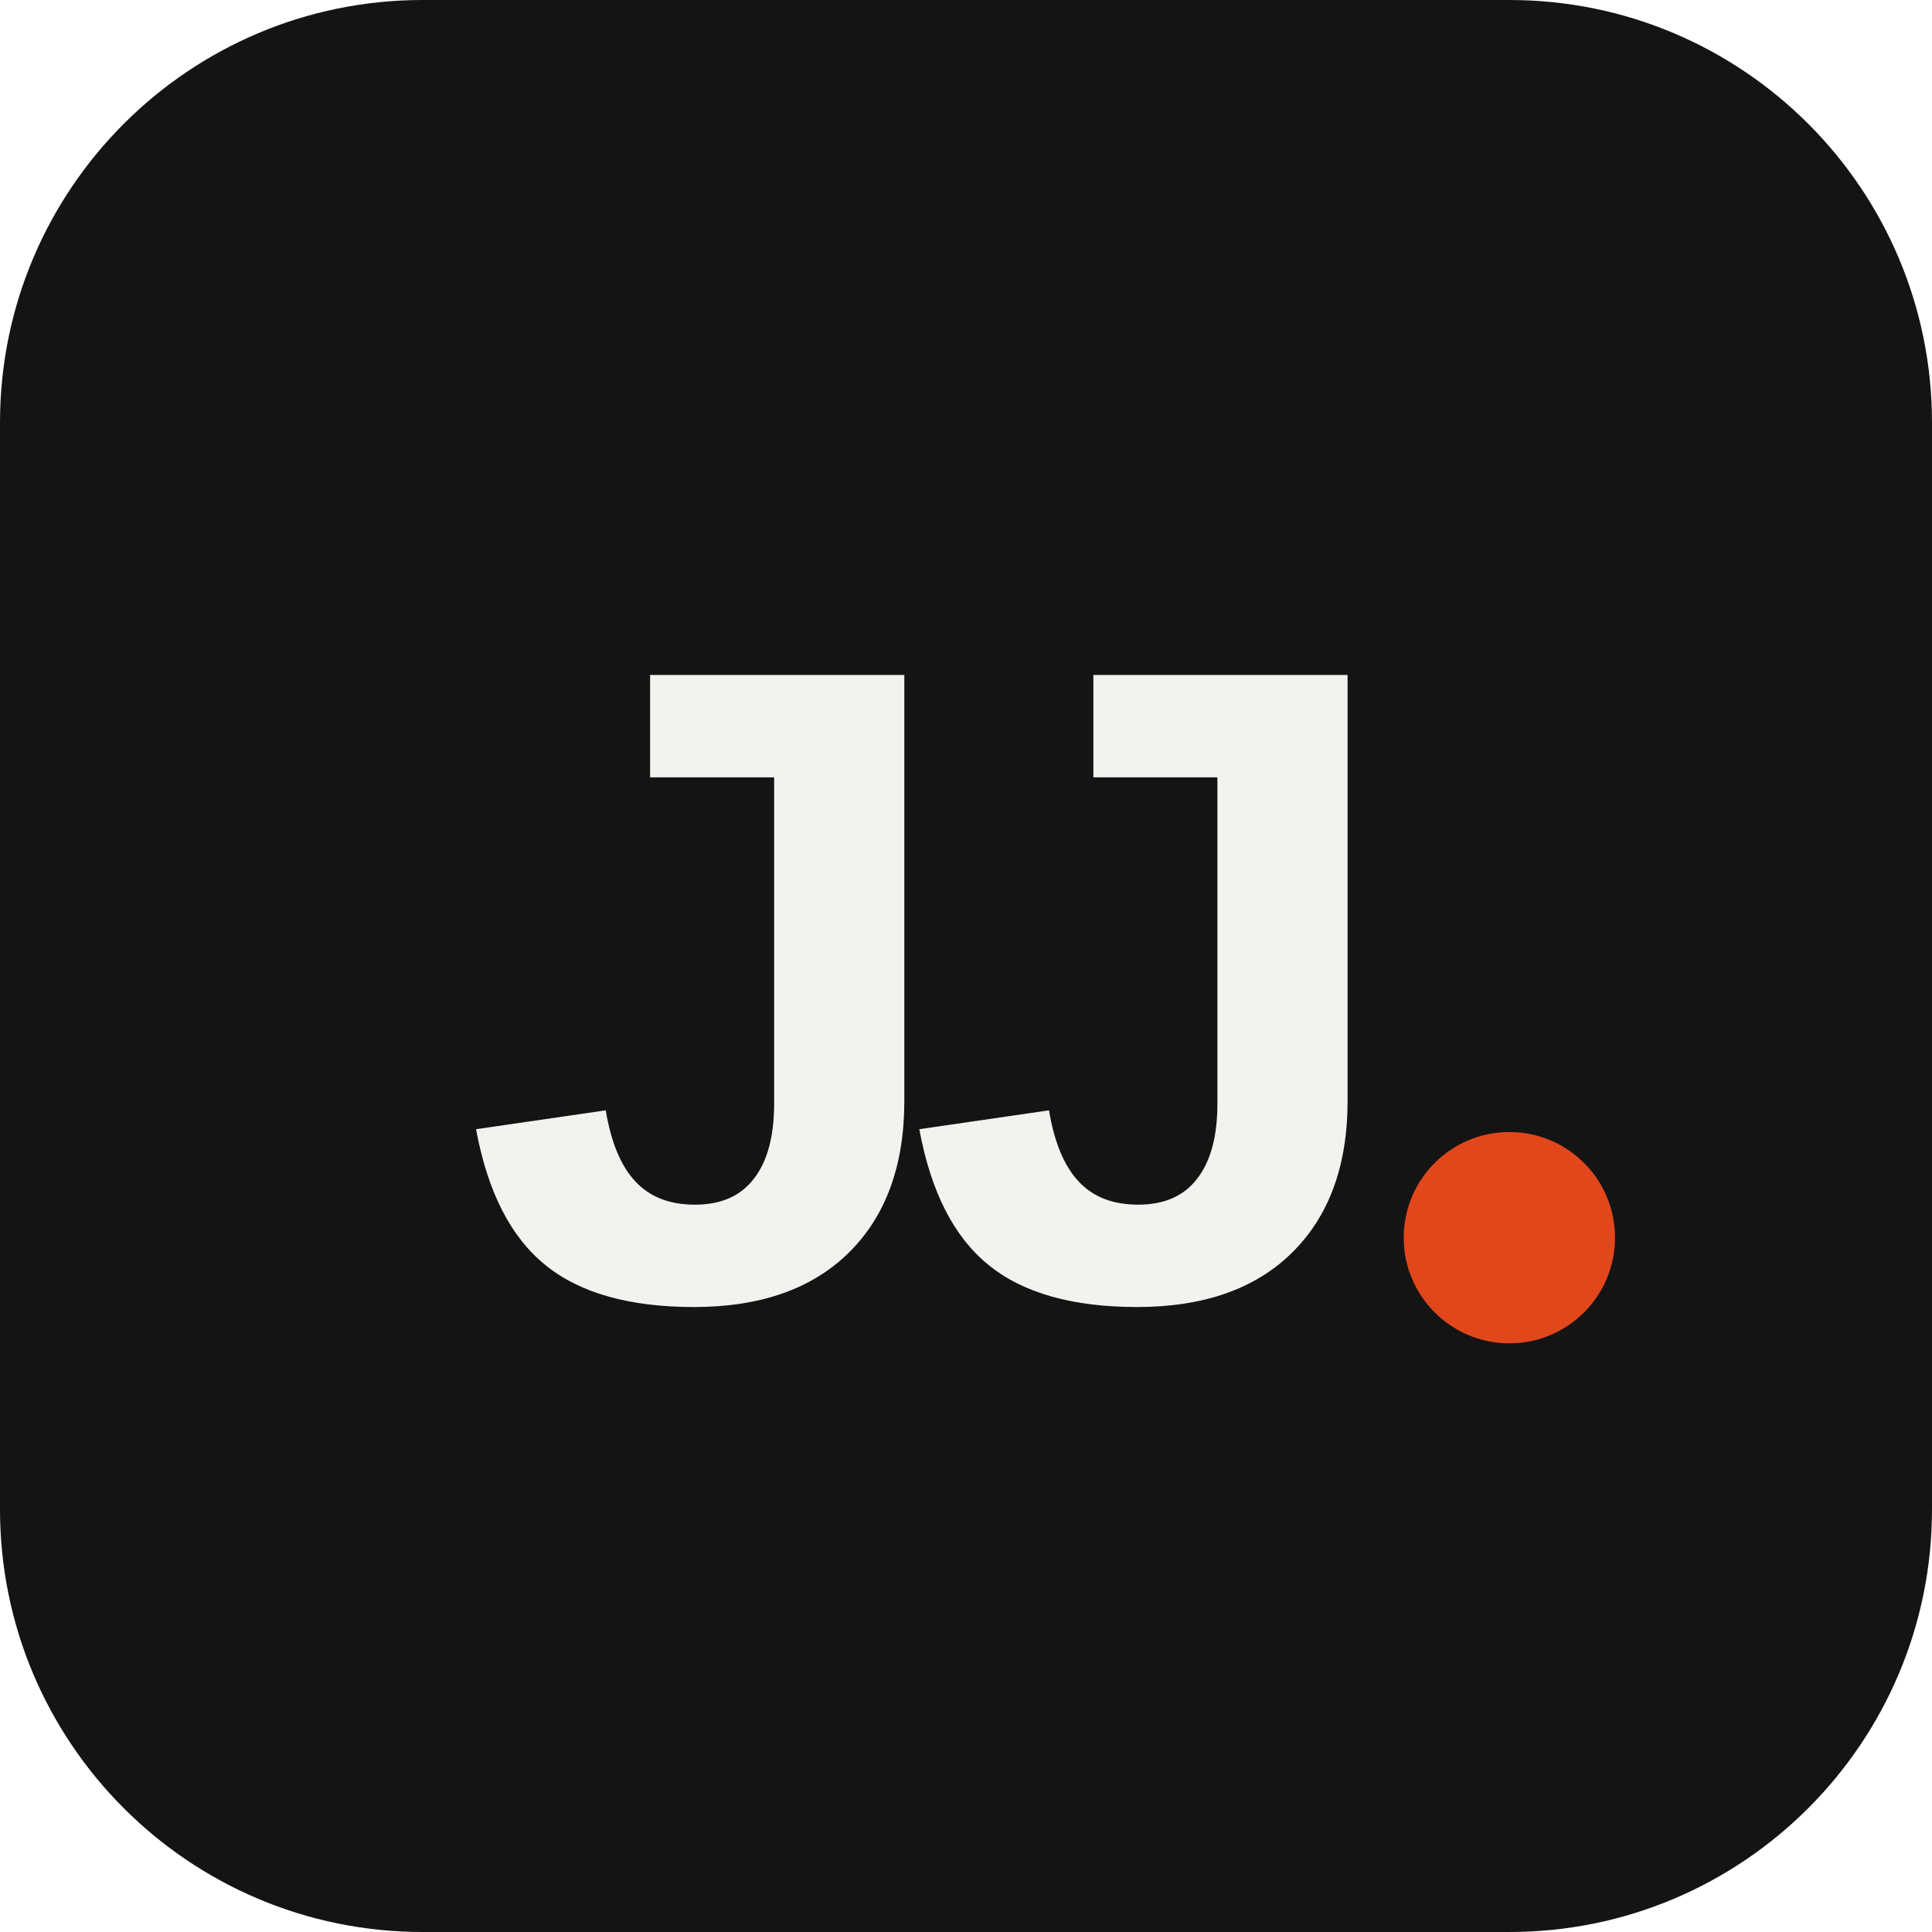
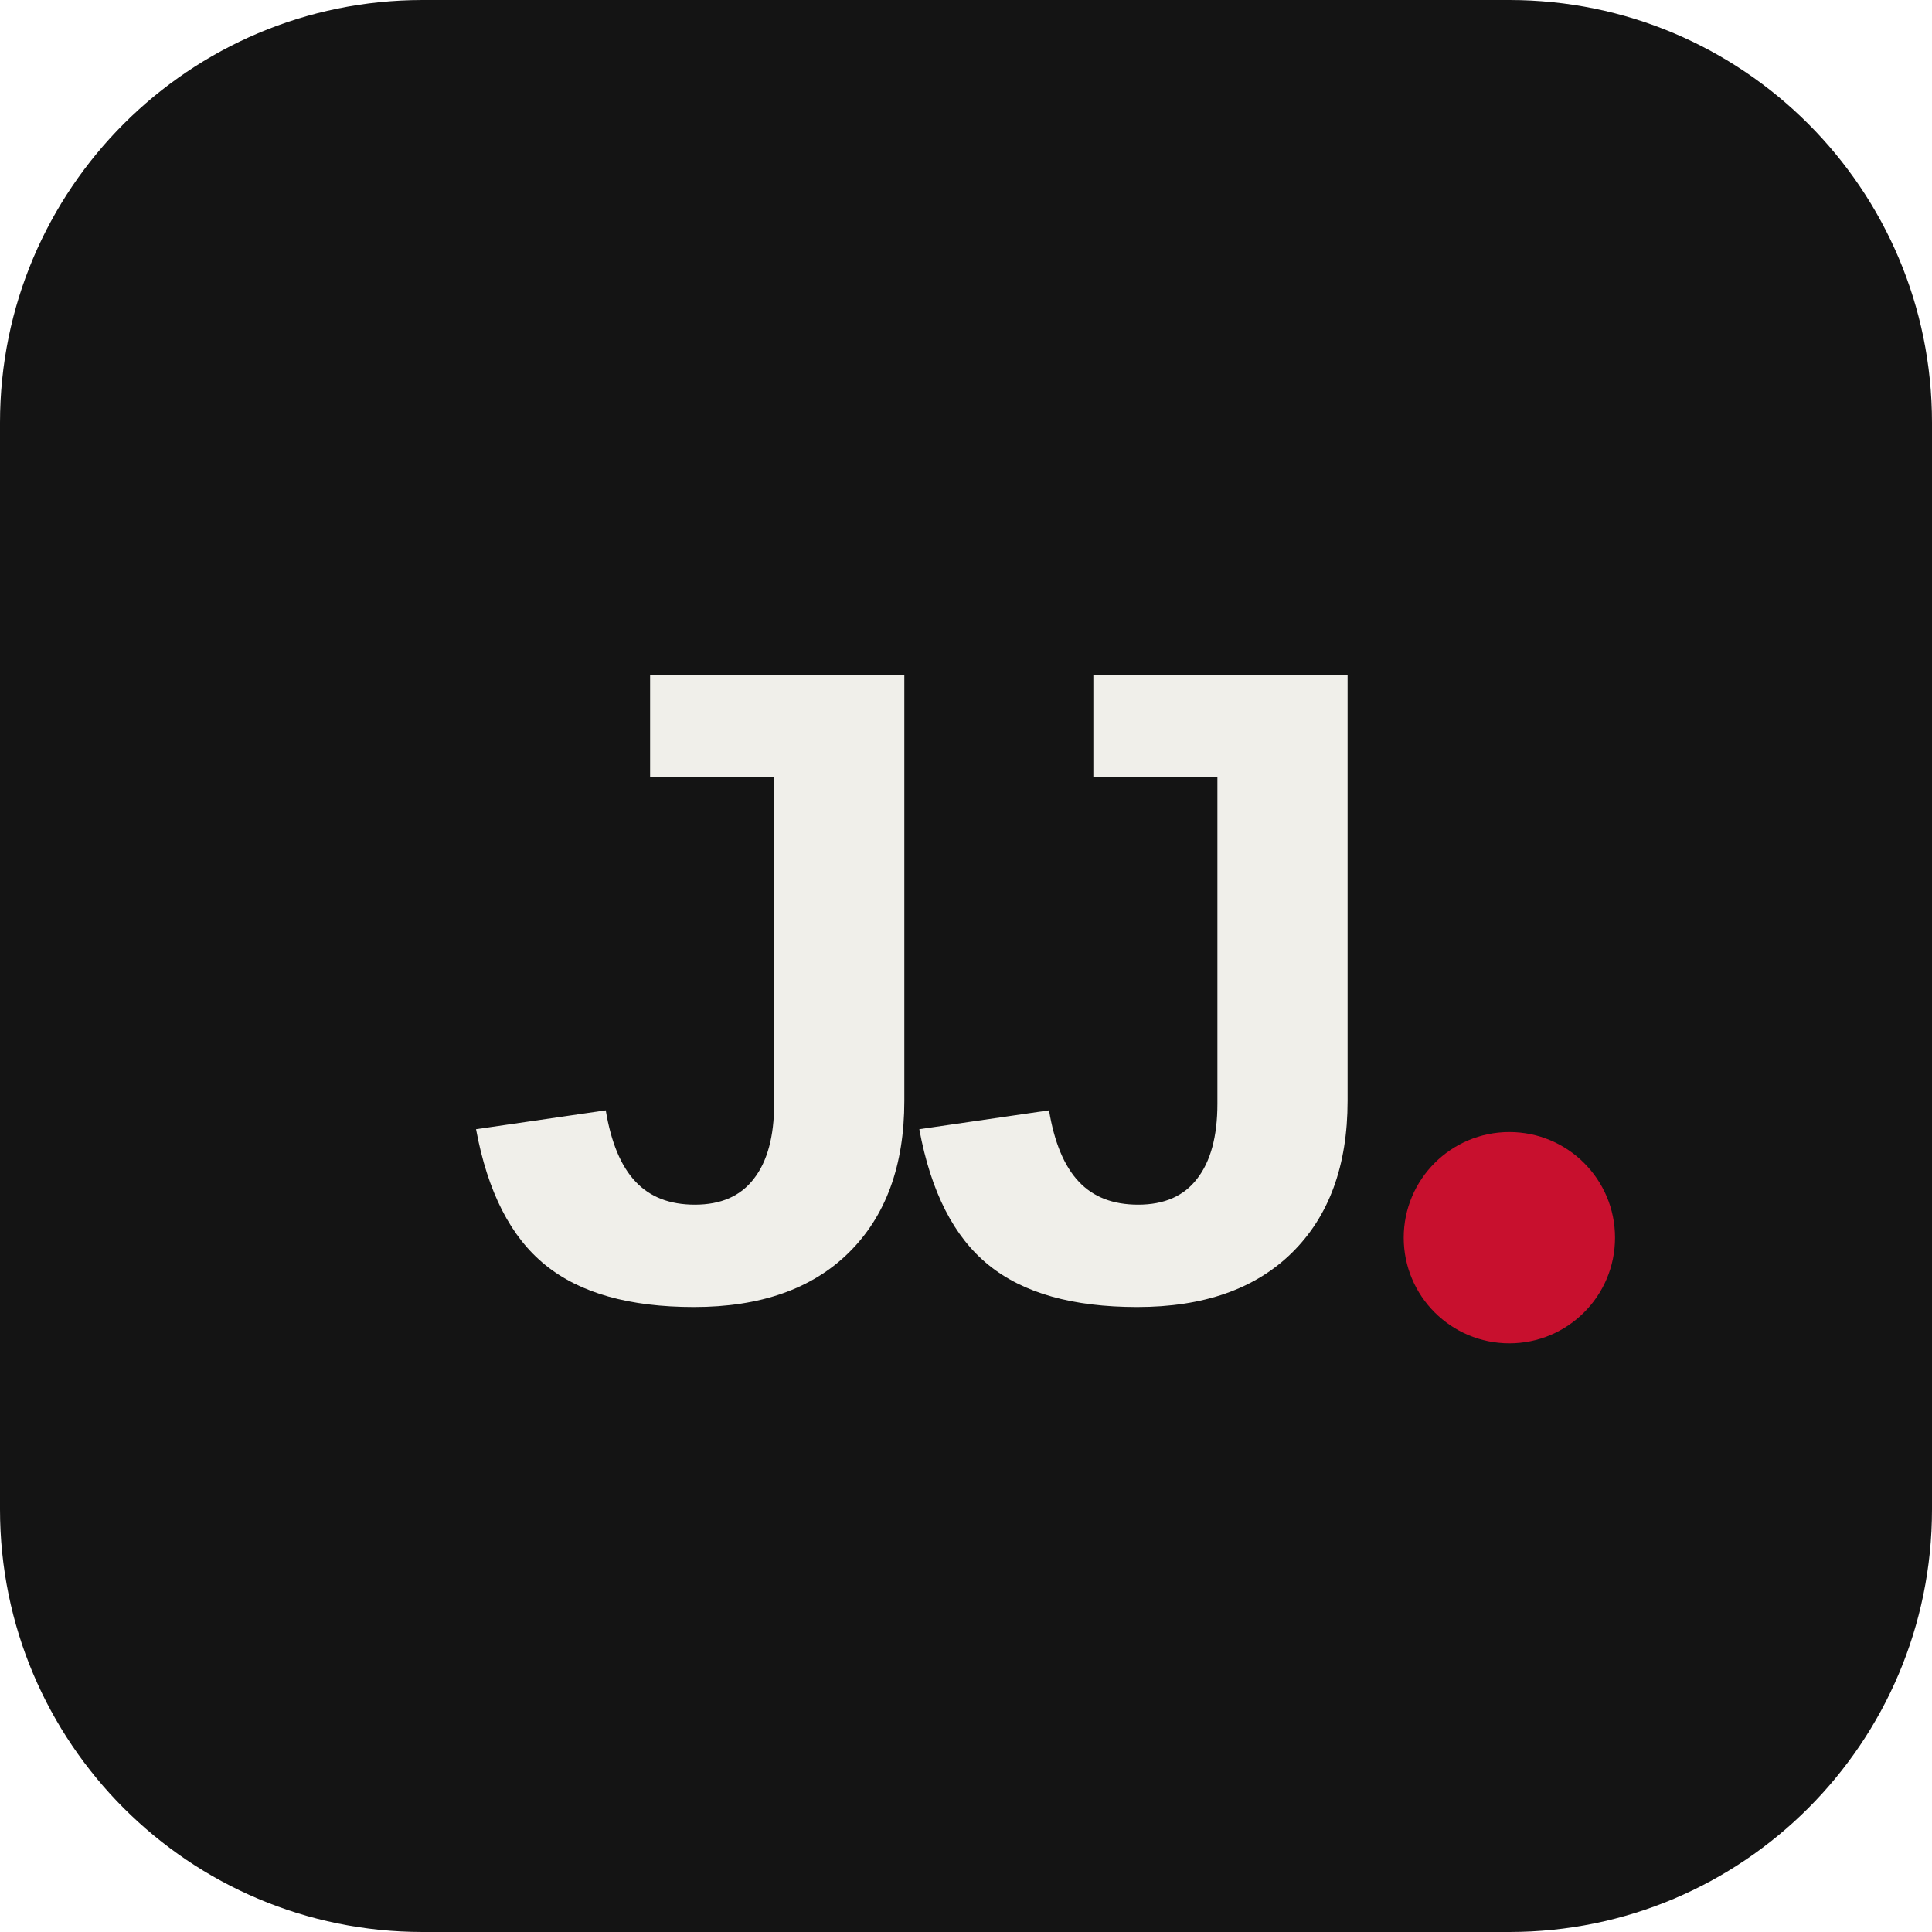
<svg xmlns="http://www.w3.org/2000/svg" viewBox="0 0 64 64">
  <rect width="64" height="64" rx="14" fill="#141414" />
-   <text x="31" y="43" font-family="Arial, Helvetica, sans-serif" font-size="30" font-weight="700" fill="#f4f2ee" text-anchor="middle" letter-spacing="-2">JJ</text>
-   <circle cx="50" cy="41" r="3.5" fill="#e2471b" />
+   <text x="31" y="43" font-family="Arial, Helvetica, sans-serif" font-size="30" font-weight="700" fill="#f0efea" text-anchor="middle" letter-spacing="-2">JJ</text>
+   <circle cx="50" cy="41" r="3.5" fill="#c8102e" />
</svg>
